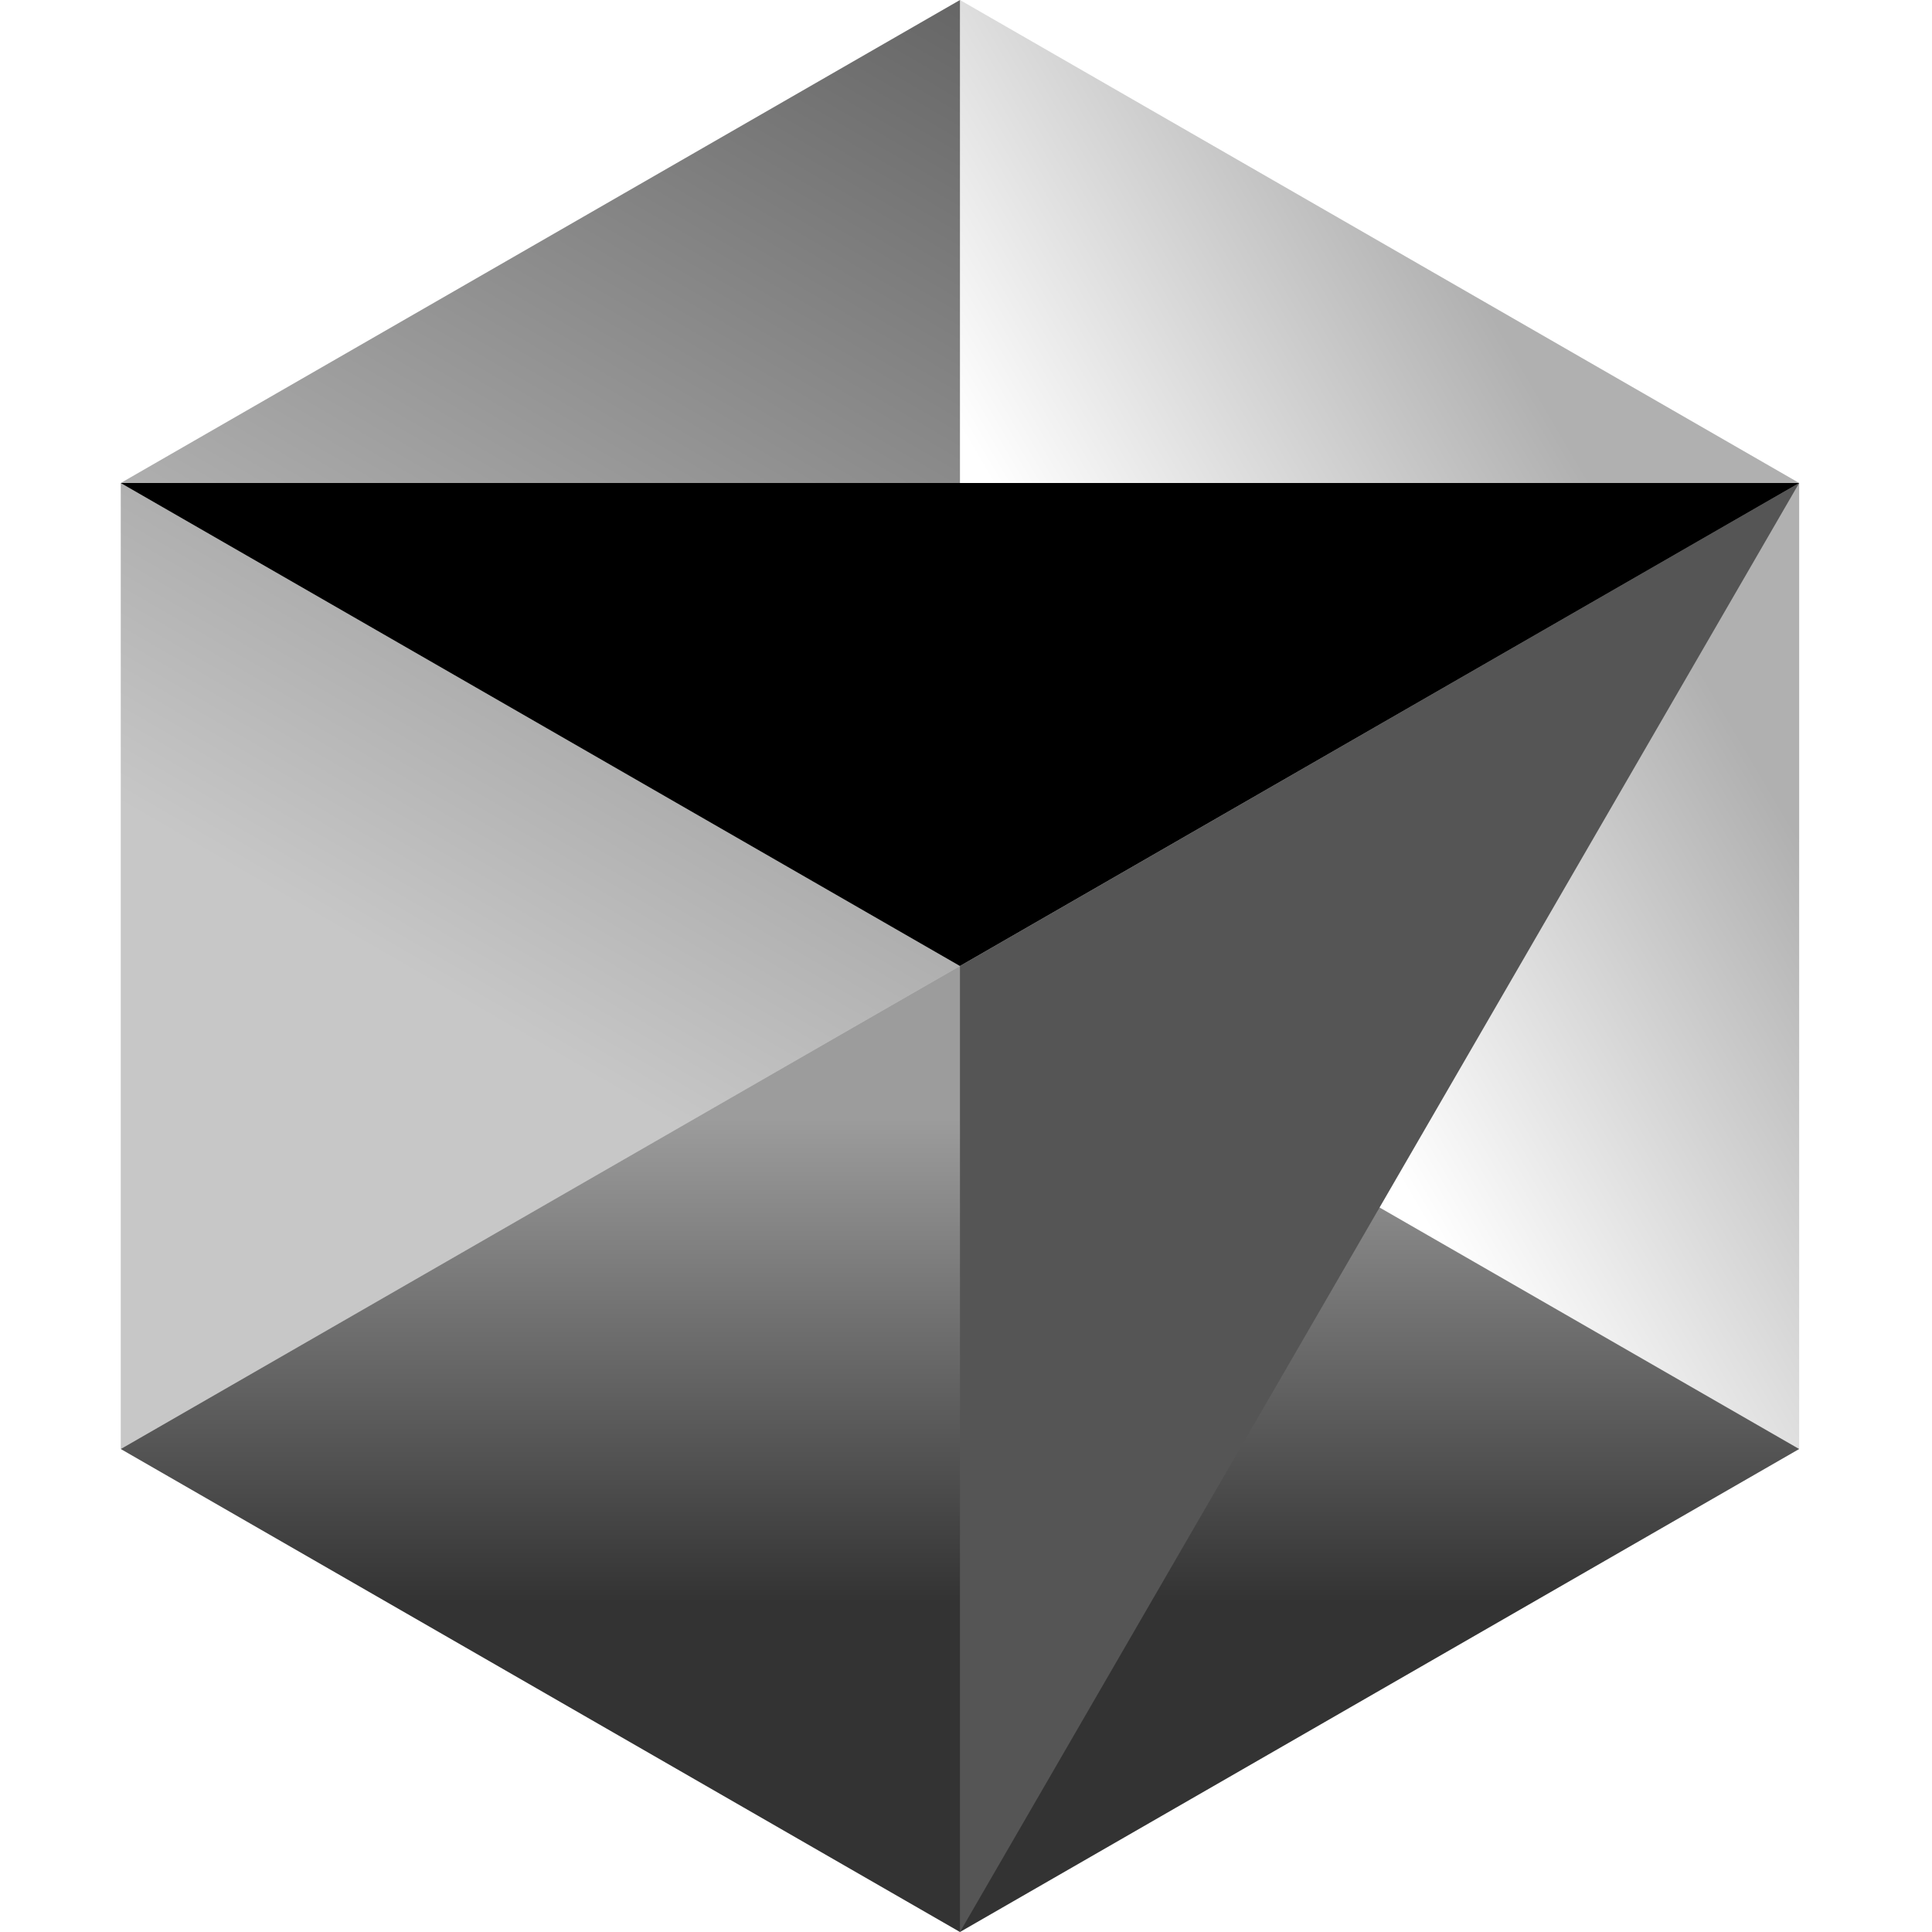
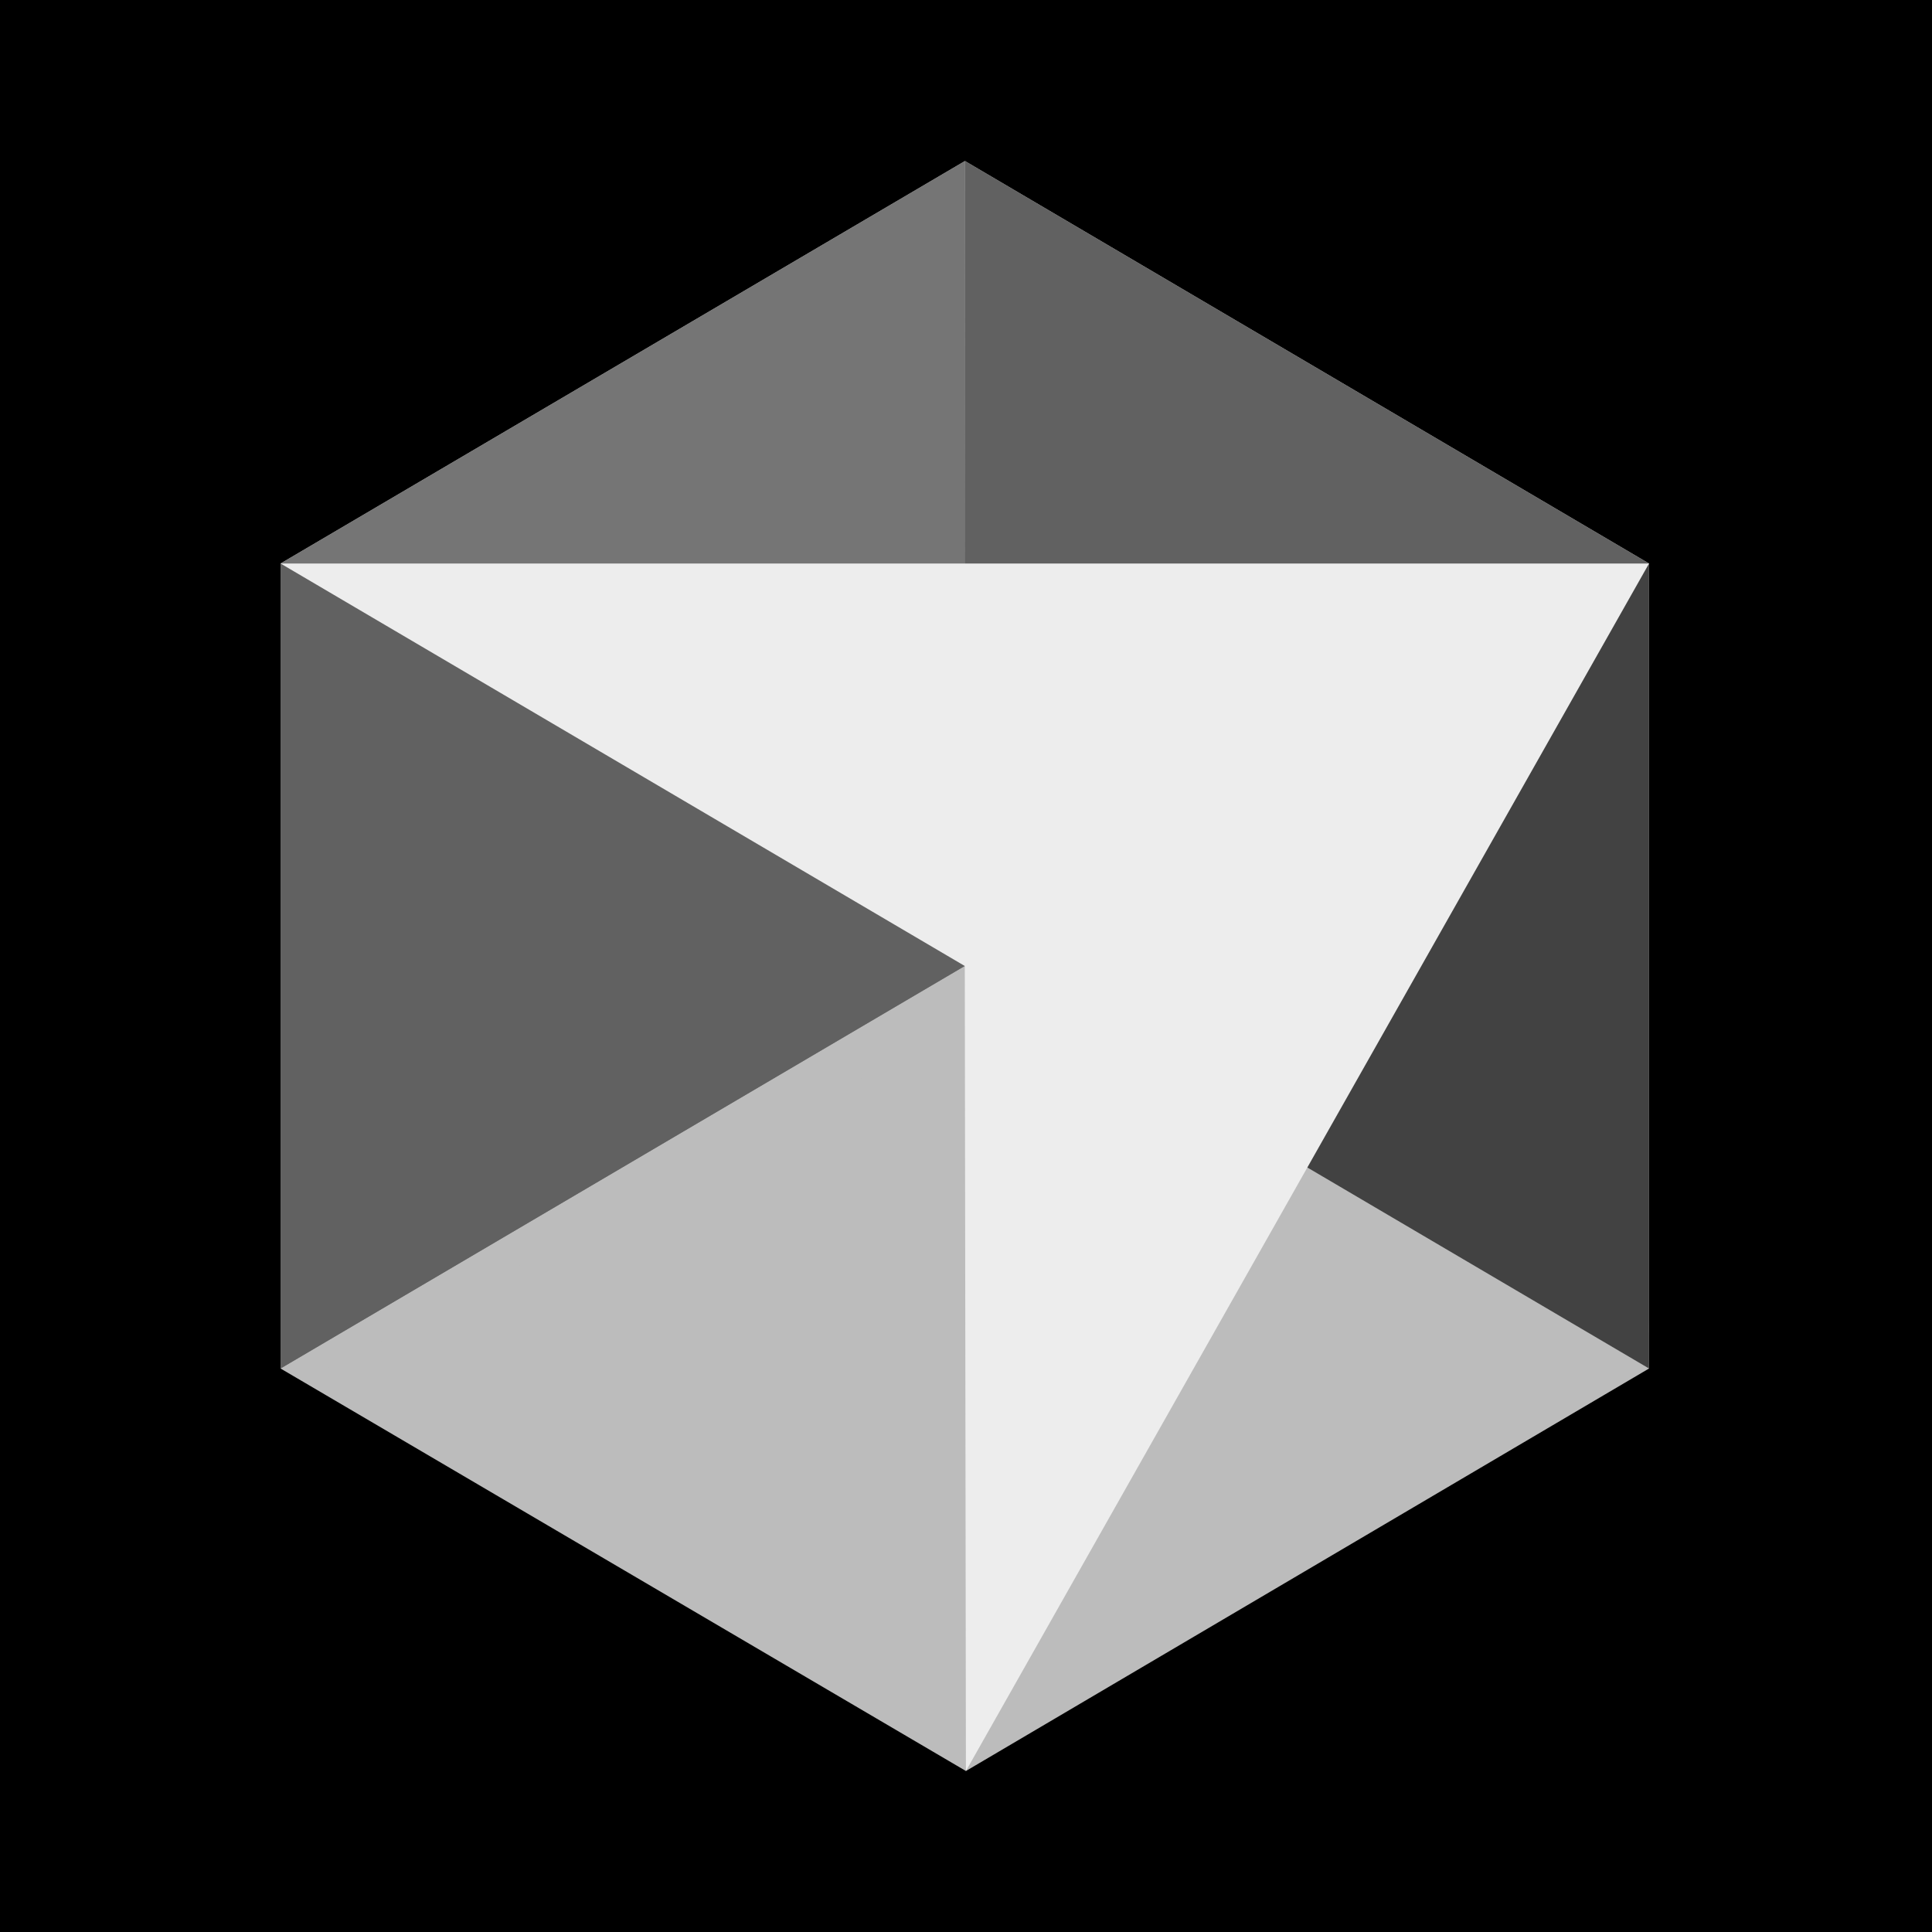
- <svg xmlns="http://www.w3.org/2000/svg" height="1em" style="flex:none;line-height:1" viewBox="0 0 24 24" width="1em">
-   <path d="M11.925 24l10.425-6-10.425-6L1.5 18l10.425 6z" fill="url(#lobe-icons-cursorundefined-fill-0)" />
-   <path d="M22.35 18V6L11.925 0v12l10.425 6z" fill="url(#lobe-icons-cursorundefined-fill-1)" />
-   <path d="M11.925 0L1.5 6v12l10.425-6V0z" fill="url(#lobe-icons-cursorundefined-fill-2)" />
-   <path d="M22.35 6L11.925 24V12L22.35 6z" fill="#555" />
-   <path d="M22.35 6l-10.425 6L1.5 6h20.85z" fill="#000" />
-   <defs>
-     <linearGradient gradientUnits="userSpaceOnUse" id="lobe-icons-cursorundefined-fill-0" x1="11.925" x2="11.925" y1="12" y2="24">
-       <stop offset=".16" stop-color="#000" stop-opacity=".39" />
-       <stop offset=".658" stop-color="#000" stop-opacity=".8" />
-     </linearGradient>
-     <linearGradient gradientUnits="userSpaceOnUse" id="lobe-icons-cursorundefined-fill-1" x1="22.35" x2="11.925" y1="6.037" y2="12.15">
-       <stop offset=".182" stop-color="#000" stop-opacity=".31" />
-       <stop offset=".715" stop-color="#000" stop-opacity="0" />
-     </linearGradient>
-     <linearGradient gradientUnits="userSpaceOnUse" id="lobe-icons-cursorundefined-fill-2" x1="11.925" x2="1.5" y1="0" y2="18">
-       <stop stop-color="#000" stop-opacity=".6" />
-       <stop offset=".667" stop-color="#000" stop-opacity=".22" />
-     </linearGradient>
-   </defs>
+ <svg xmlns="http://www.w3.org/2000/svg" x="0px" y="0px" width="100" height="100" viewBox="0,0,256,256">
+   <g fill="#000000" fill-rule="nonzero" stroke="none" stroke-width="1" stroke-linecap="butt" stroke-linejoin="miter" stroke-miterlimit="10" stroke-dasharray="" stroke-dashoffset="0" font-family="none" font-weight="none" font-size="none" text-anchor="none" style="mix-blend-mode: normal">
+     <path d="M0,256v-256h256v256z" id="bgRectangle" />
+   </g>
+   <g fill="none" fill-rule="none" stroke="none" stroke-width="none" stroke-linecap="none" stroke-linejoin="none" stroke-miterlimit="10" stroke-dasharray="" stroke-dashoffset="0" font-family="none" font-weight="none" font-size="none" text-anchor="none" style="mix-blend-mode: normal">
+     <g transform="scale(5.33333,5.33333)">
+       <path d="M23.974,4l-17.004,10v20l17.028,10l16.972,-10v-20z" fill="#bcbcbc" fill-rule="nonzero" stroke="none" stroke-width="1" stroke-linecap="butt" stroke-linejoin="miter" />
+       <path d="M7.97,33l15.609,-8.546" fill="none" fill-rule="nonzero" stroke="#bcbcbc" stroke-width="2" stroke-linecap="round" stroke-linejoin="round" />
+       <path d="M23.972,5.903l-0.006,9.961" fill="none" fill-rule="nonzero" stroke="#bcbcbc" stroke-width="2" stroke-linecap="round" stroke-linejoin="round" />
+       <path d="M39.97,33l-7,-4" fill="none" fill-rule="nonzero" stroke="#bcbcbc" stroke-width="2" stroke-linecap="round" stroke-linejoin="round" />
+       <path d="M23.974,4l-17.004,10v20l17,-10z" fill="#757575" fill-rule="nonzero" stroke="none" stroke-width="1" stroke-linecap="butt" stroke-linejoin="miter" />
+       <path d="M23.981,14h16.989v20l-16.999,-10z" fill="#424242" fill-rule="nonzero" stroke="none" stroke-width="1" stroke-linecap="butt" stroke-linejoin="miter" />
+       <path d="M40.97,14l-17.004,3l0.008,-13z" fill="#616161" fill-rule="evenodd" stroke="none" stroke-width="1" stroke-linecap="butt" stroke-linejoin="miter" />
+       <path d="M6.97,14l17.011,2.881l-0.015,7.119l-16.996,10z" fill="#616161" fill-rule="evenodd" stroke="none" stroke-width="1" stroke-linecap="butt" stroke-linejoin="miter" />
+       <path d="M6.97,14l17,10l0.028,20l16.972,-30z" fill="#ededed" fill-rule="nonzero" stroke="none" stroke-width="1" stroke-linecap="butt" stroke-linejoin="miter" />
+     </g>
+   </g>
</svg>
